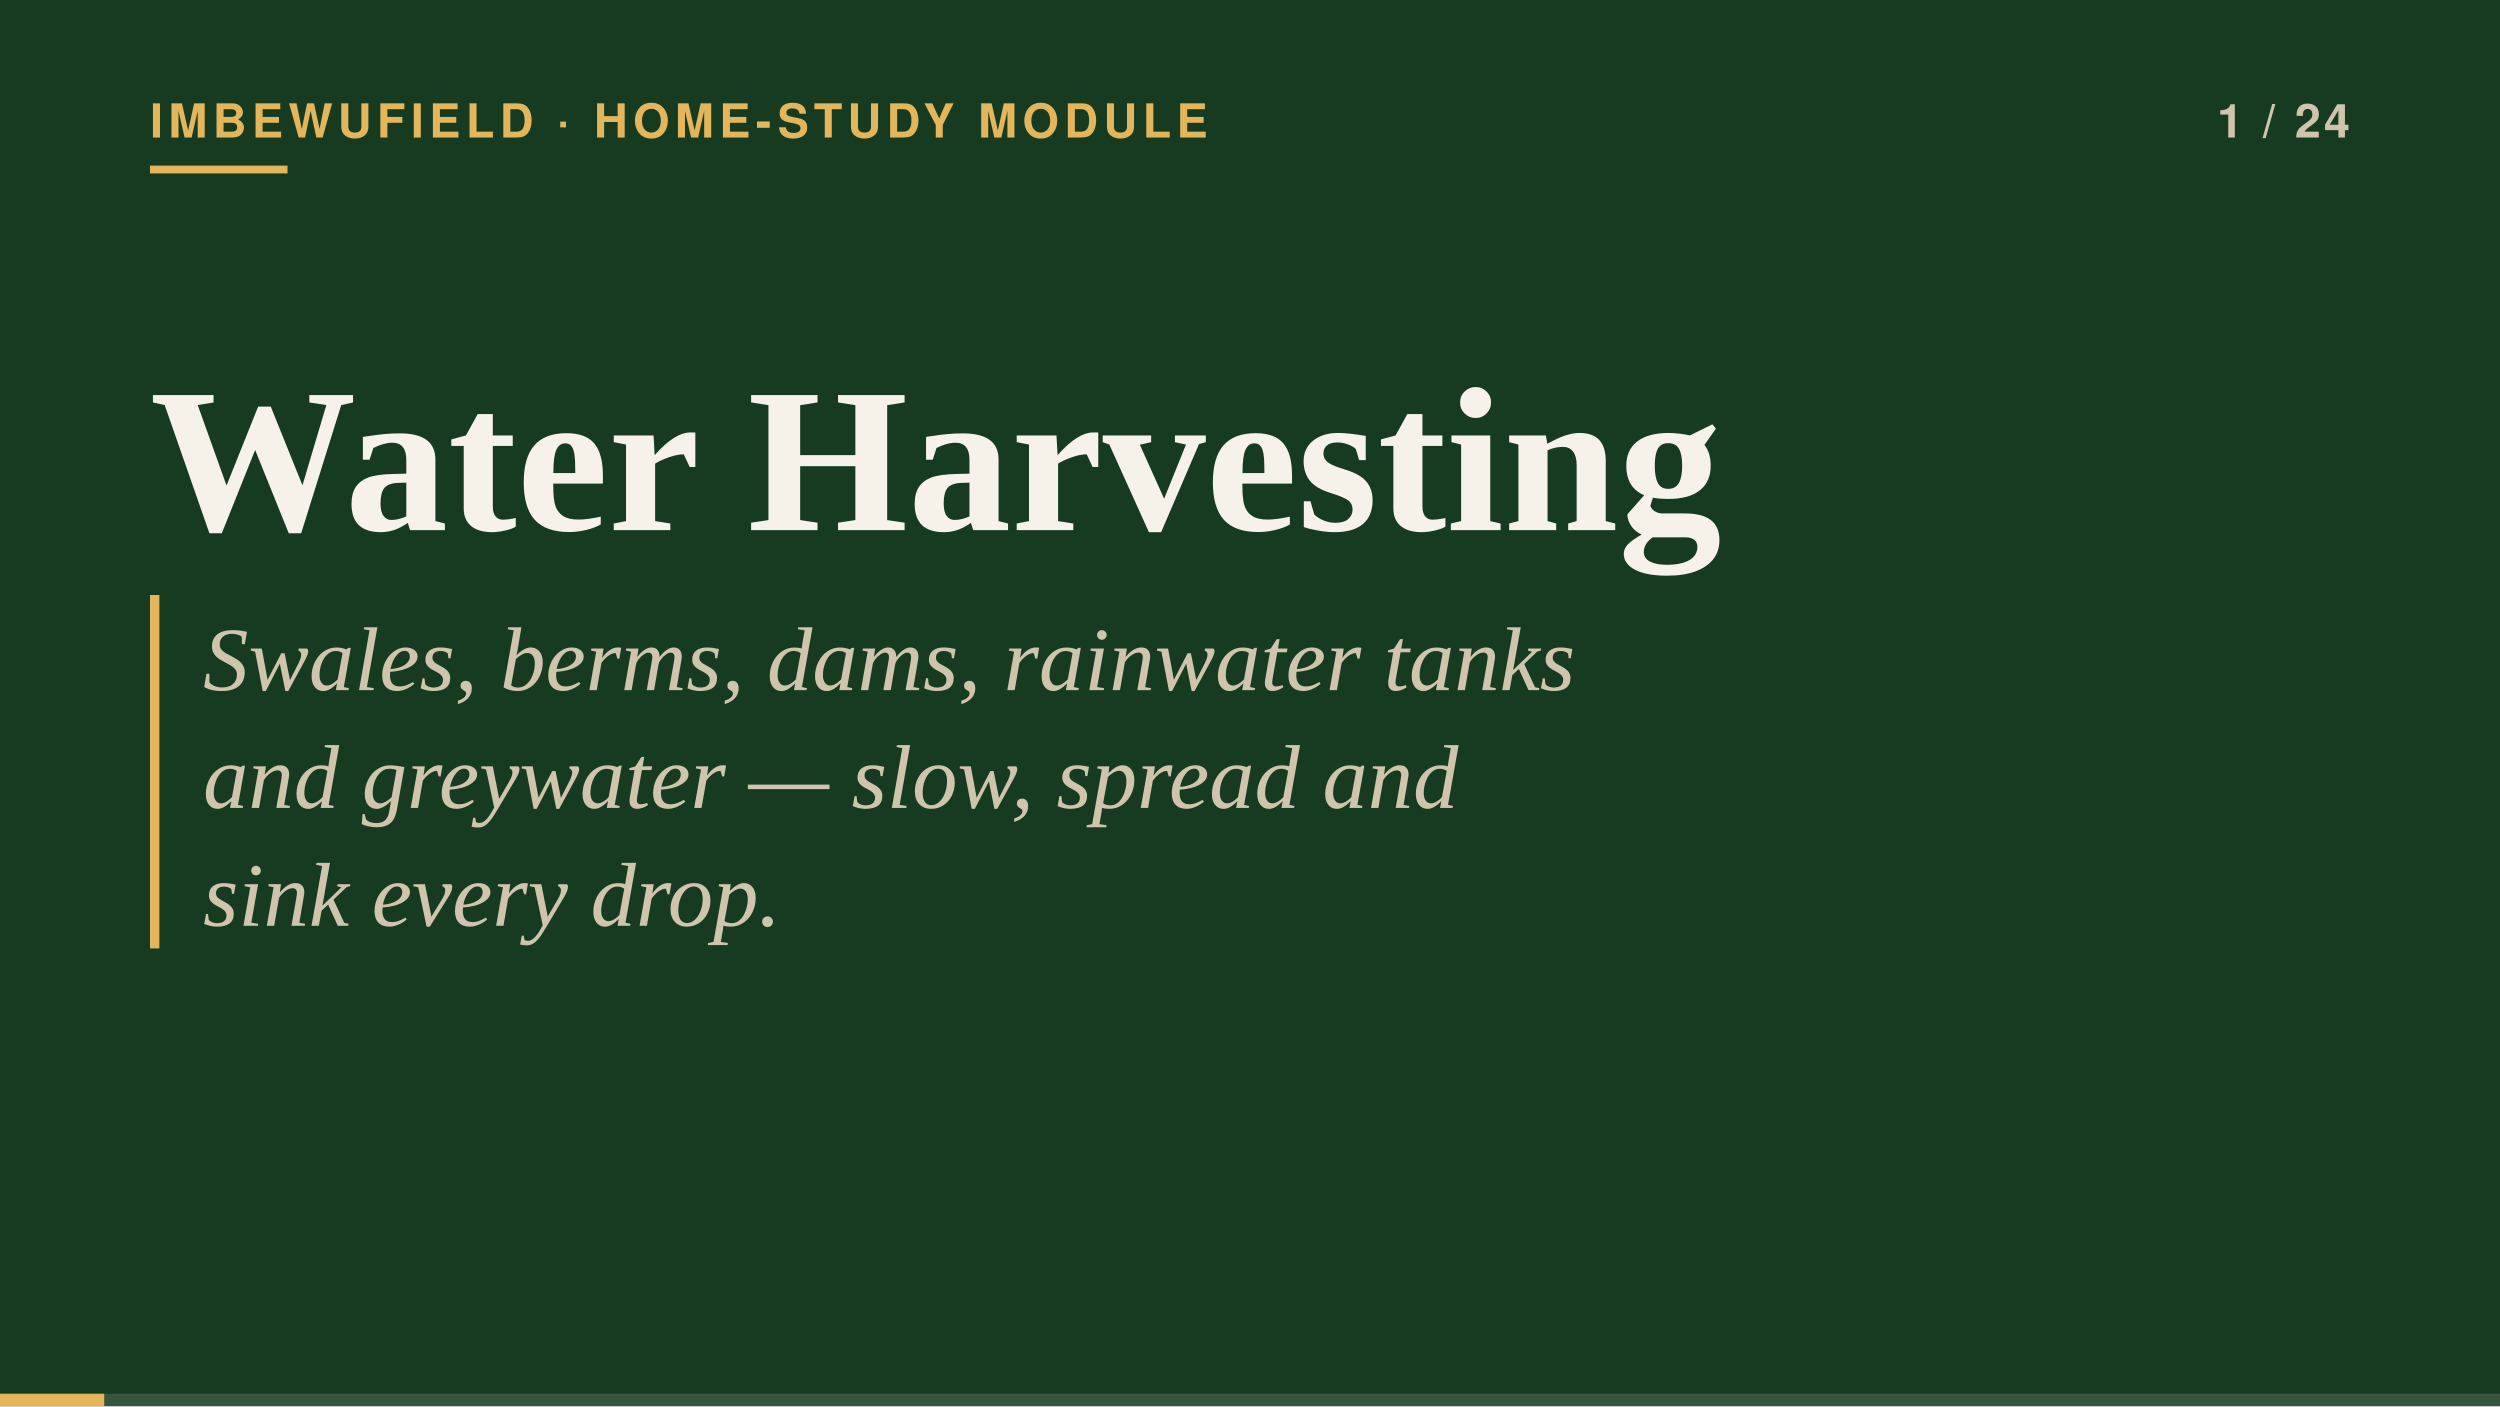
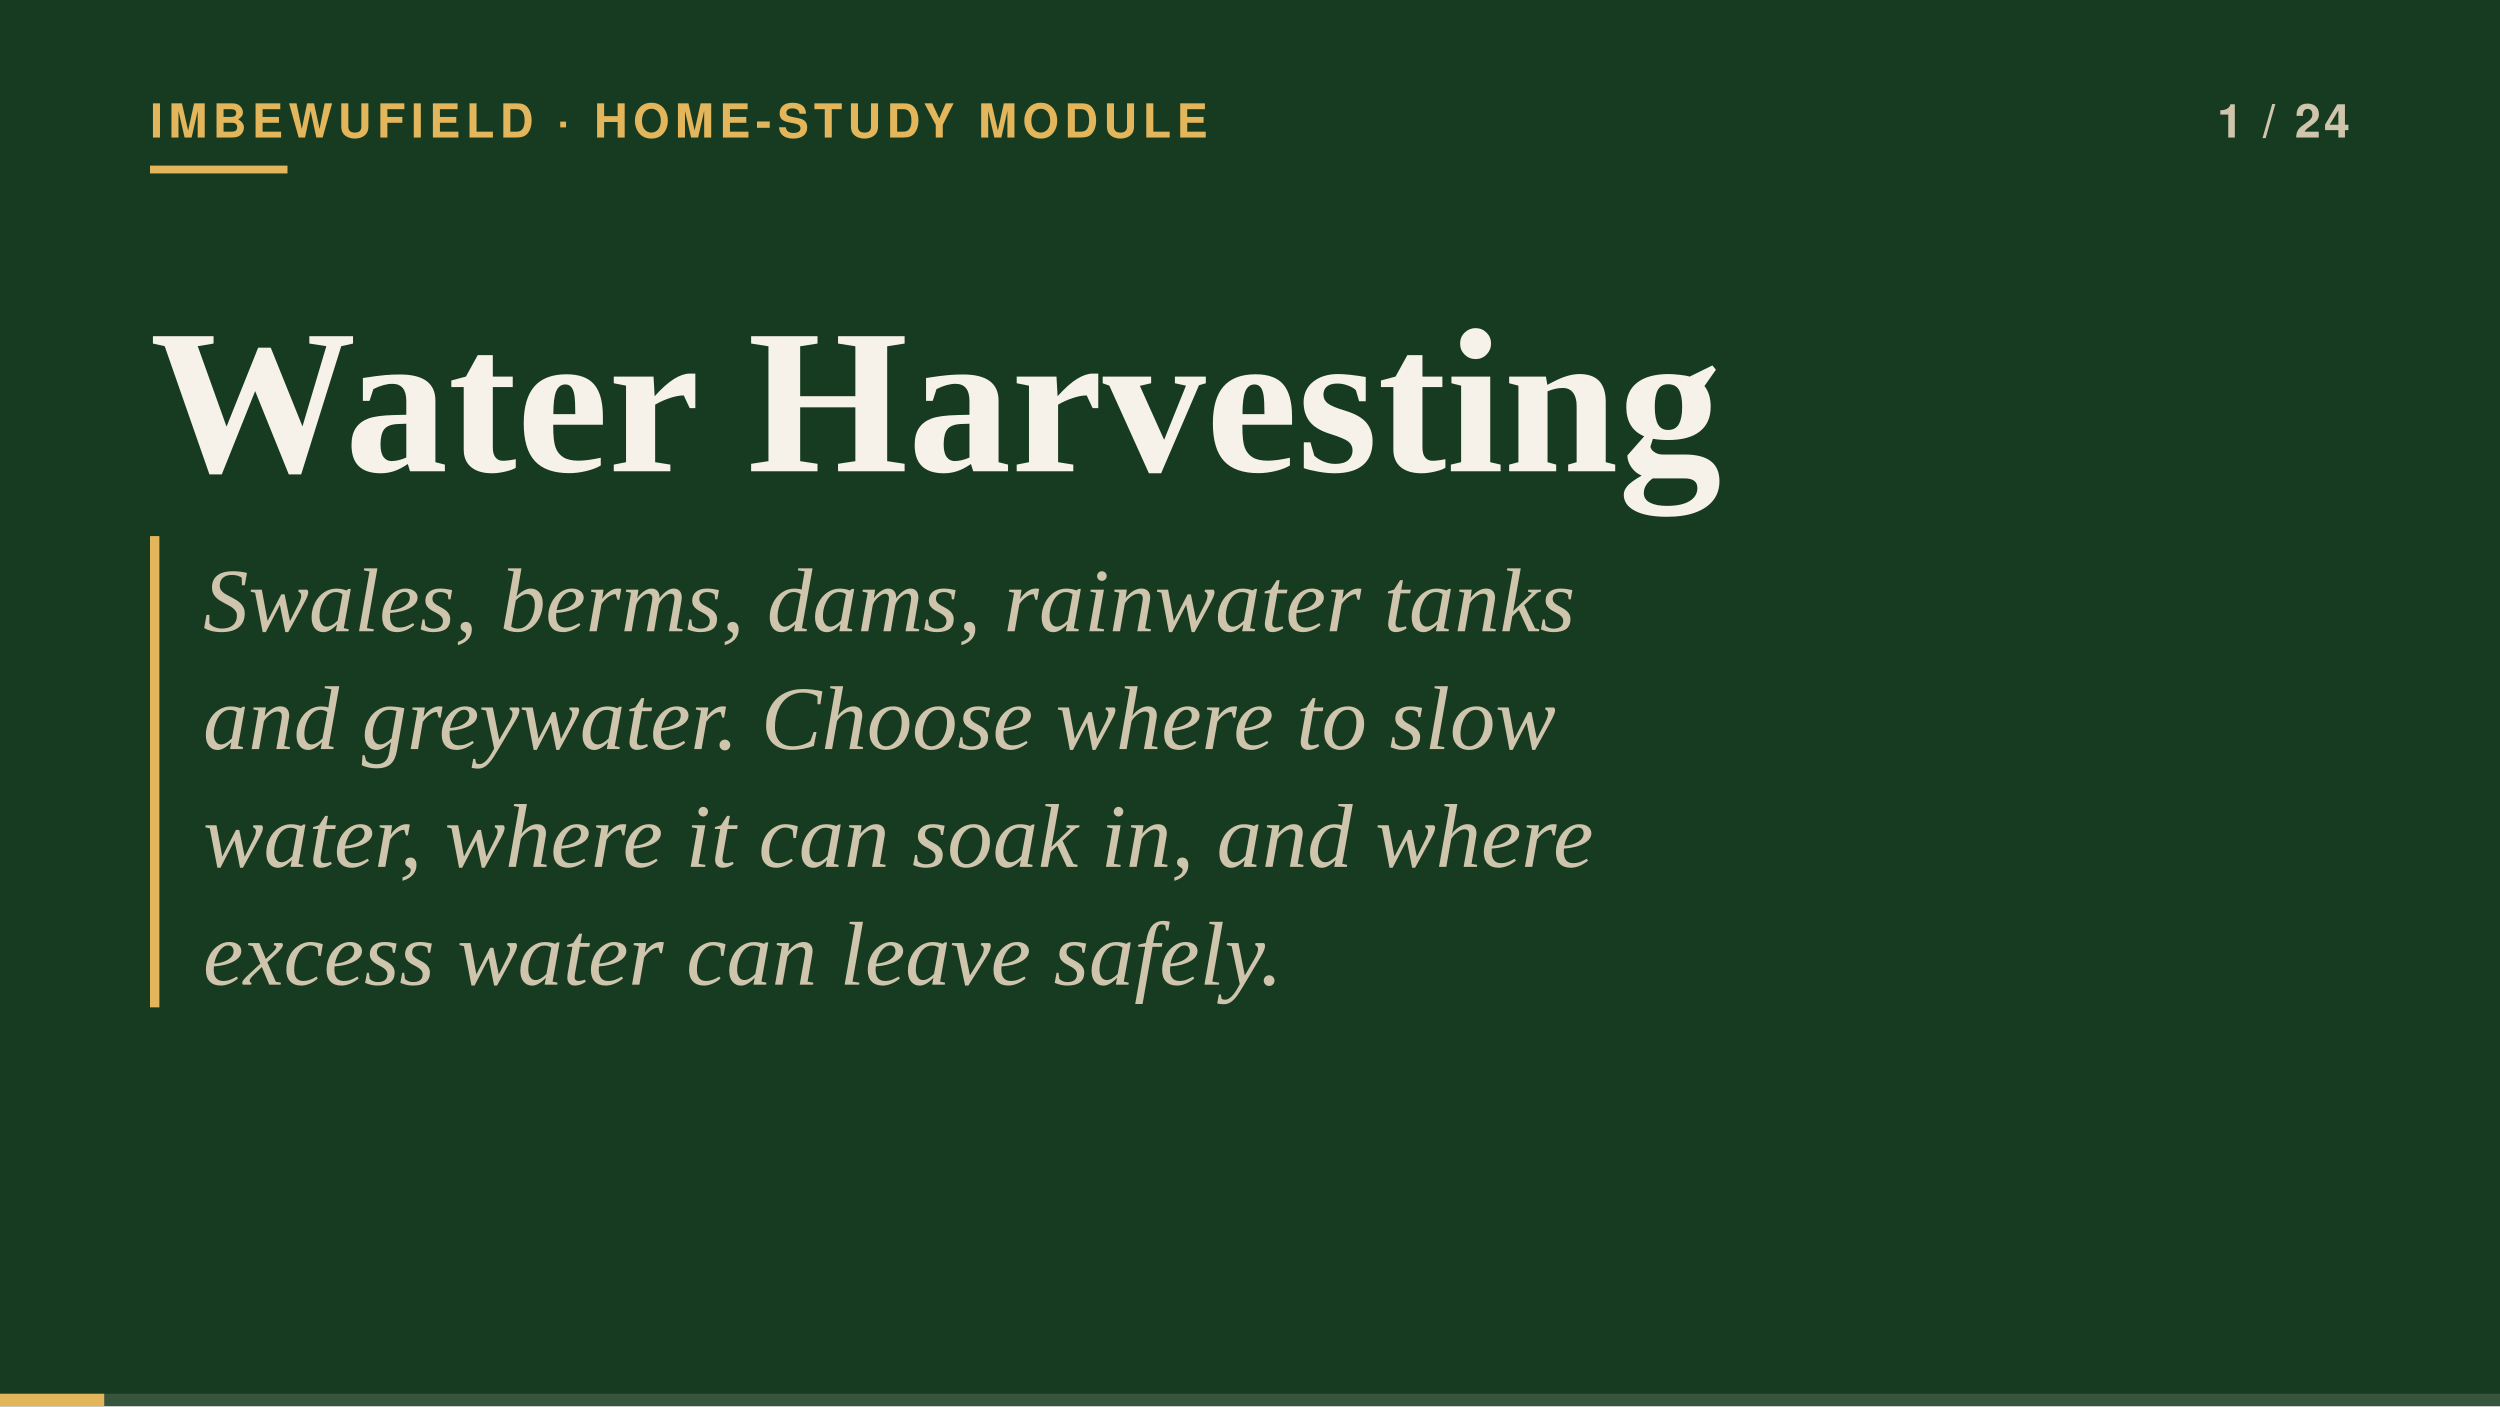
<svg xmlns="http://www.w3.org/2000/svg" viewBox="0 0 1600 900" width="1600" height="900">
  <style>.eye{font:700 30px 'Helvetica Neue',Helvetica,Arial,'Liberation Sans',sans-serif;letter-spacing:3.4px}.num{text-anchor:end;letter-spacing:2px}.hero{font:700 132px Georgia,'Iowan Old Style','Times New Roman',serif}.tag{font:italic 400 58px Georgia,'Iowan Old Style','Times New Roman',serif}.title{font-family:Georgia,'Iowan Old Style','Times New Roman',serif;font-weight:700}.lead{font-family:'Helvetica Neue',Helvetica,Arial,'Liberation Sans',sans-serif;font-weight:400}.point{font-family:'Helvetica Neue',Helvetica,Arial,'Liberation Sans',sans-serif;font-weight:400}.q{font:italic 400 46px Georgia,'Iowan Old Style','Times New Roman',serif}</style>
  <rect width="1600" height="900" fill="#173B21" />
  <text class="eye" font-size="30" x="96" y="88" fill="#E3B65C">IMBEWUFIELD · HOME-STUDY MODULE</text>
  <text class="eye num" x="1504" y="88" fill="#CFC5AC">1 / 24</text>
  <rect x="96" y="106" width="88" height="5" fill="#E3B65C" />
  <text class="hero" fill="#F7F2E9">
-     <tspan x="96" y="339.3">Water Harvesting</tspan>
+     <tspan x="96" y="301.6">Water Harvesting</tspan>
  </text>
-   <rect x="96" y="380.8" width="6" height="226.2" fill="#E3B65C" />
+   <rect x="96" y="343.1" width="6" height="301.6" fill="#E3B65C" />
  <text class="tag" fill="#CFC5AC">
-     <tspan x="130" y="441.7">Swales, berms, dams, rainwater tanks</tspan>
-     <tspan x="130" y="517.1">and greywater — slow, spread and</tspan>
-     <tspan x="130" y="592.5">sink every drop.</tspan>
+     <tspan x="130" y="404">Swales, berms, dams, rainwater tanks</tspan>
+     <tspan x="130" y="479.4">and greywater. Choose where to slow</tspan>
+     <tspan x="130" y="554.8">water, where it can soak in, and where</tspan>
+     <tspan x="130" y="630.2">excess water can leave safely.</tspan>
  </text>
  <rect x="0" y="892" width="1600" height="8" fill="rgba(247,242,233,0.14)" />
  <rect x="0" y="892" width="66.7" height="8" fill="#E3B65C" />
</svg>
